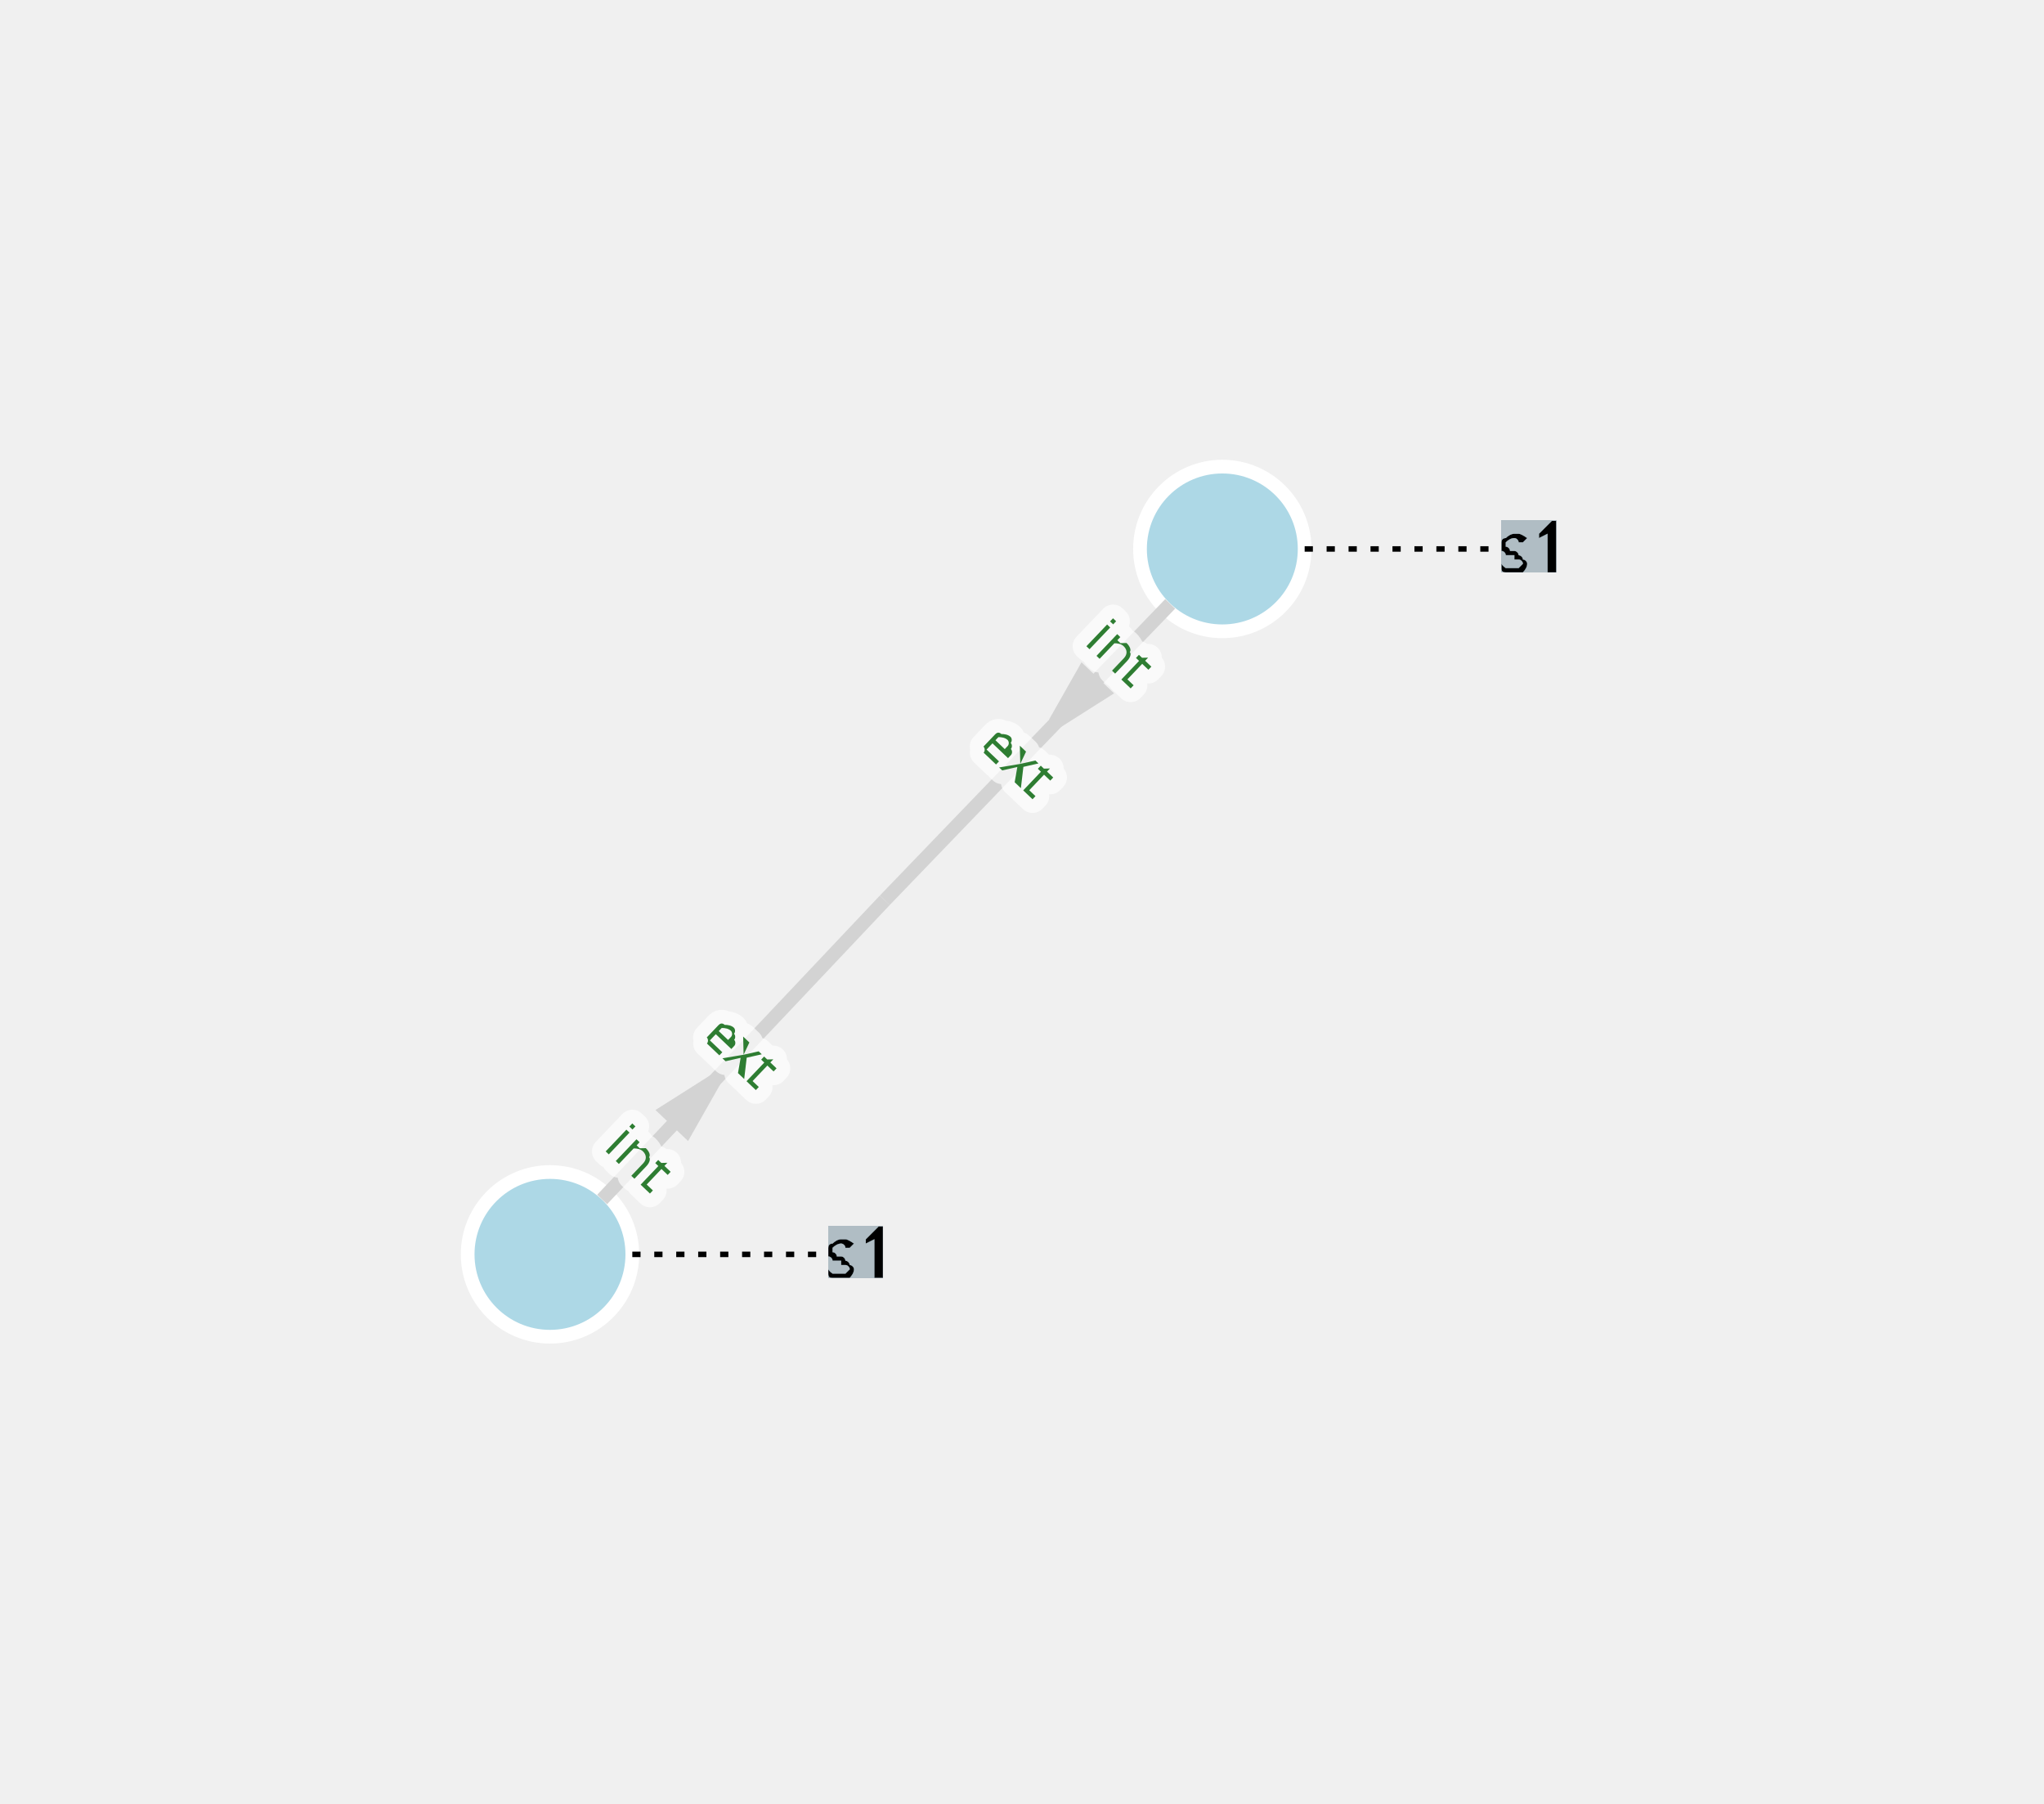
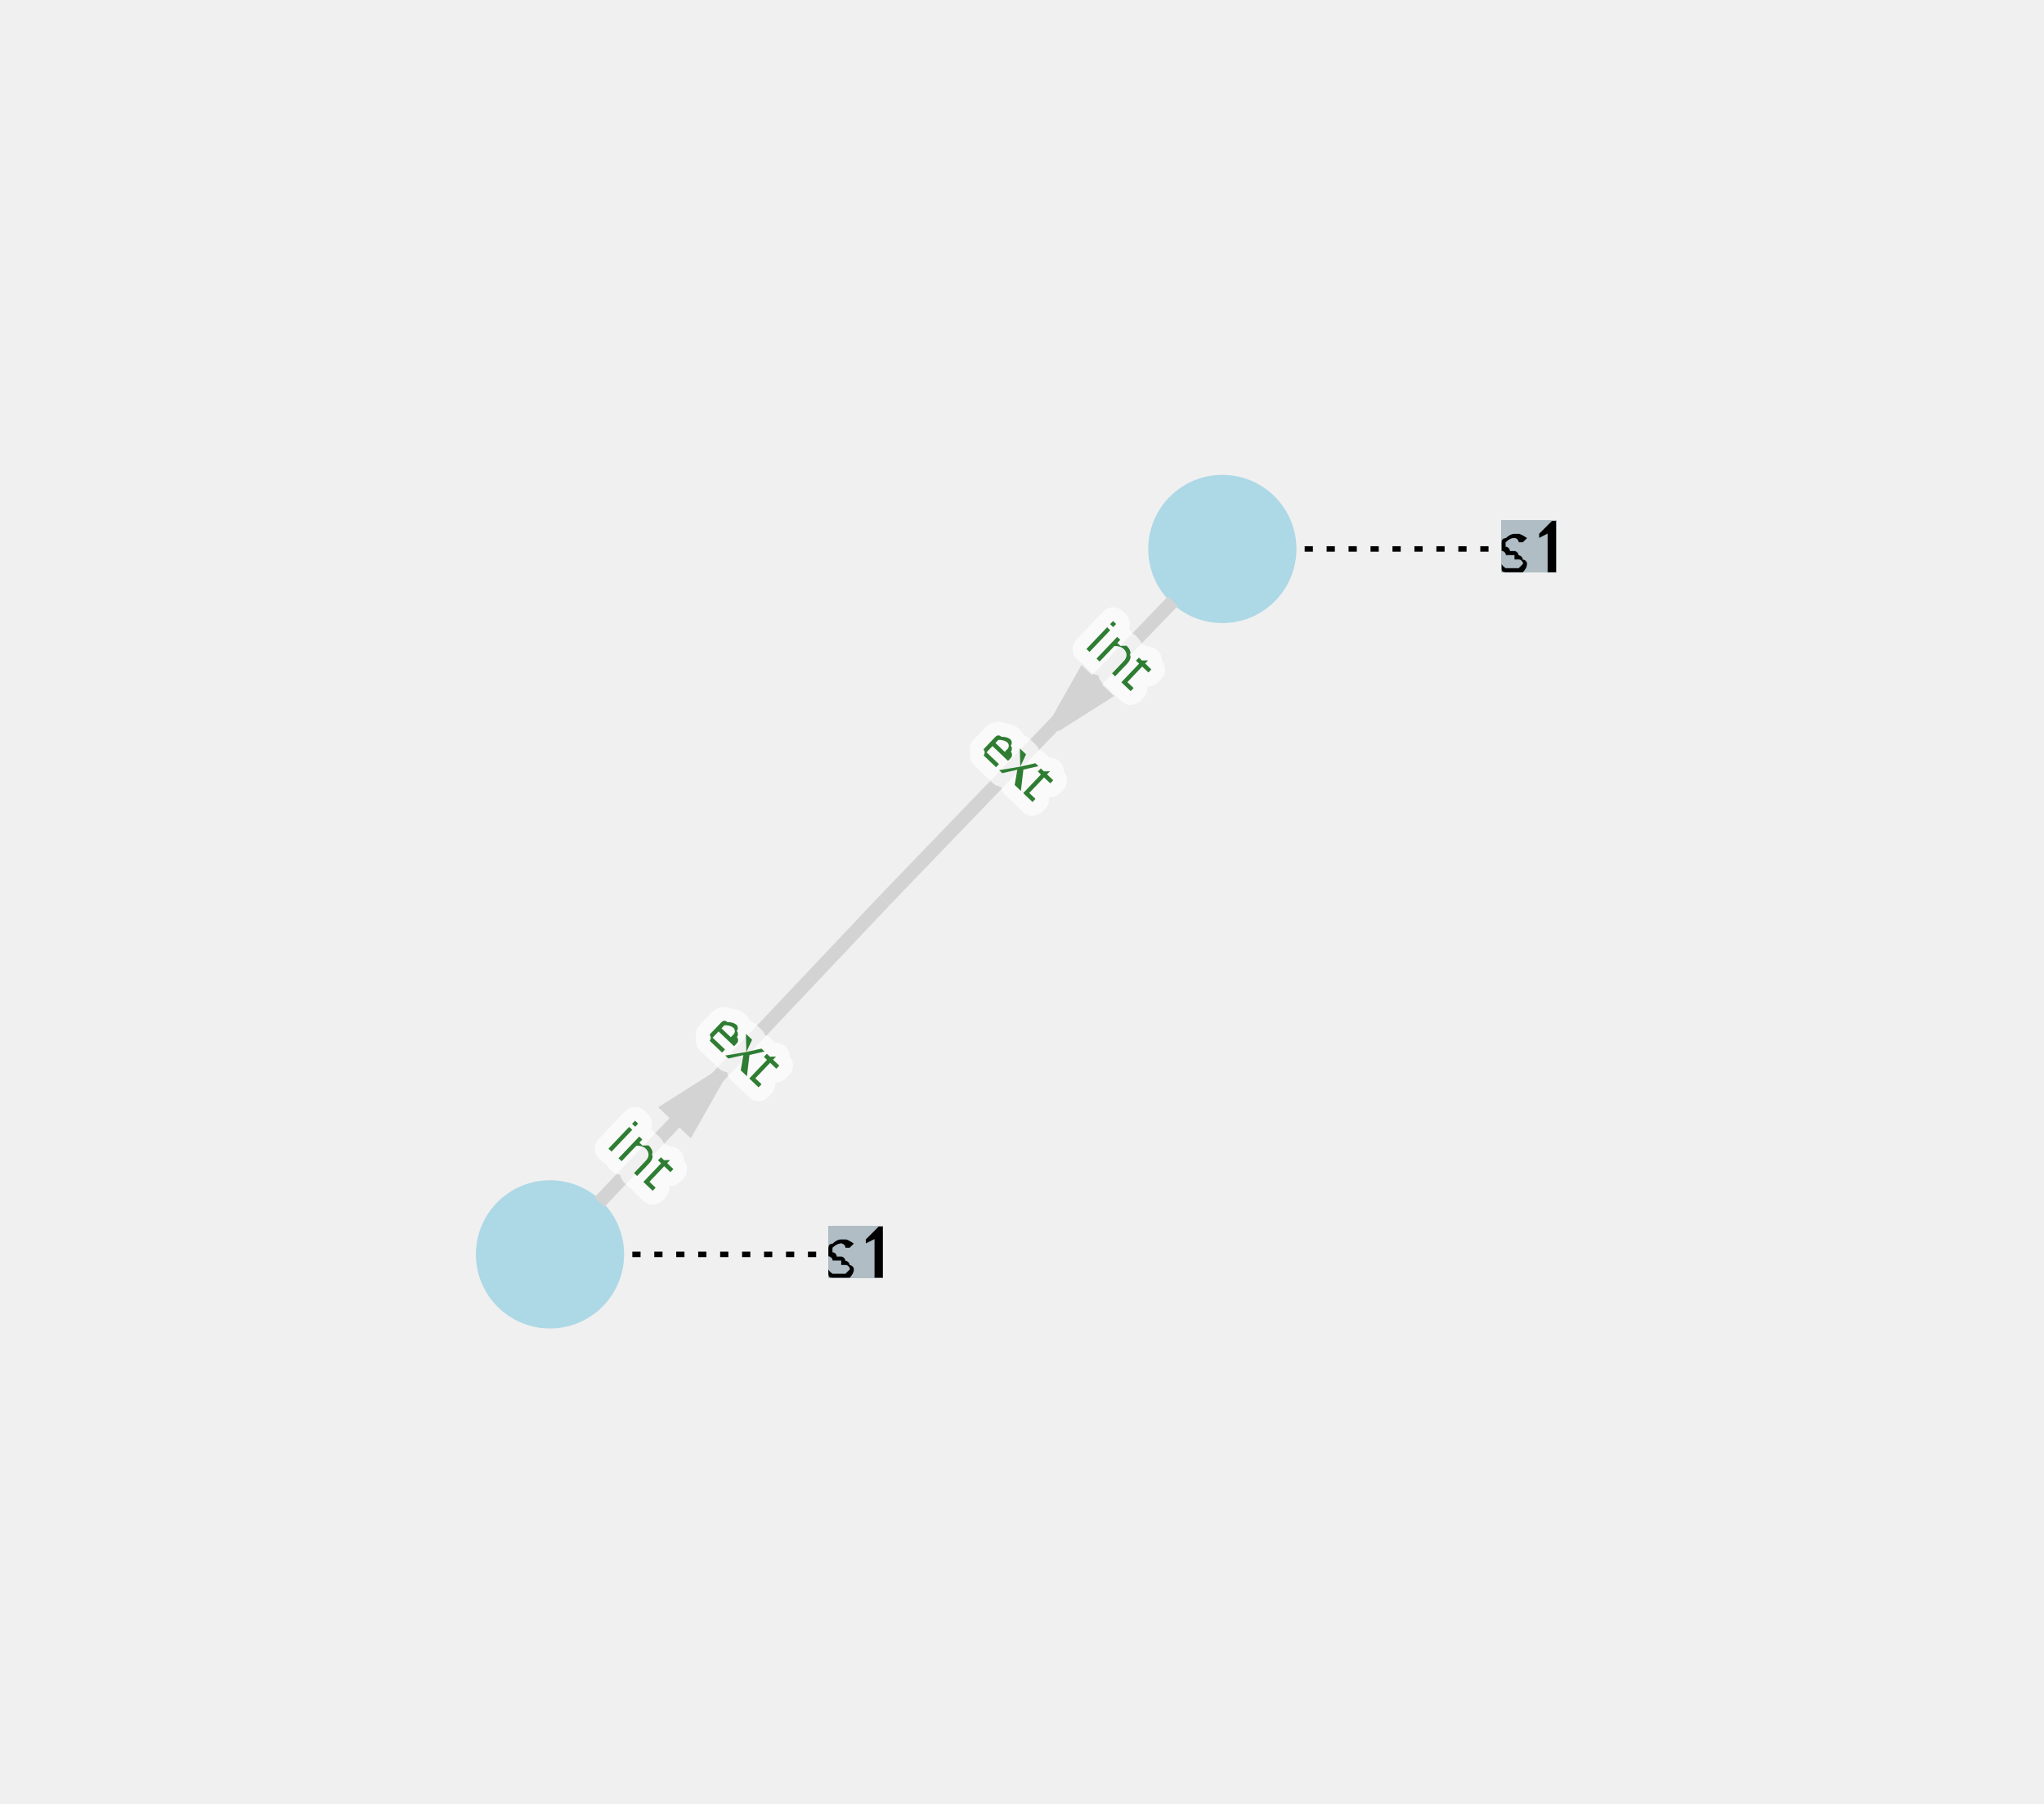
<svg xmlns="http://www.w3.org/2000/svg" width="800.00" height="705.66" viewBox="-2.85 -2.89 7.44 6.57">
  <style>
.nad-branch-edges polyline, .nad-branch-edges path {stroke: var(--nad-vl-color, lightgrey); stroke-width: 0.05; fill: none}
.nad-branch-edges circle {stroke: var(--nad-vl-color, lightgrey); stroke-width: 0.05; fill: none}
.nad-3wt-edges polyline {stroke: var(--nad-vl-color, lightgrey); stroke-width: 0.05; fill: none}
.nad-text-edges {stroke: black; stroke-width: 0.02; stroke-dasharray: .03,.05}
.nad-branch-edges .nad-disconnected polyline {stroke-dasharray: .1,.1}
- .nad-vl-nodes circle, .nad-vl-nodes path {fill: var(--nad-vl-color, lightblue); stroke-width: 0.05; stroke: white; stroke-linejoin:round}
+ .nad-vl-nodes circle, .nad-vl-nodes path {fill: var(--nad-vl-color, lightblue)}
.nad-vl-nodes circle.nad-unknown-busnode {stroke: lightgrey; stroke-dasharray: .05,.05; fill: none}
.nad-hvdc-edge polyline.nad-hvdc {stroke: grey; stroke-width: 0.2}
.nad-3wt-nodes circle {stroke: var(--nad-vl-color, lightgrey); stroke-width: 0.05; fill: none}
.nad-state-out .nad-arrow-in {visibility: hidden}
.nad-state-in .nad-arrow-out {visibility: hidden}
.nad-active path {stroke: none; fill: #546e7a}
.nad-active {visibility: visible}
.nad-reactive {visibility: hidden}
.nad-reactive path {stroke: none; fill: #0277bd}
.nad-text-background {flood-color: #90a4aeaa}
.nad-text-nodes {font: 0.25px "Verdana"; fill: black}
.nad-edge-infos text {font: 0.2px "Verdana"; dominant-baseline:middle; stroke: #FFFFFFAA; stroke-width: 0.1; stroke-linejoin:round; paint-order: stroke}
.nad-edge-infos .nad-state-in text {fill: #b71c1c}
.nad-edge-infos .nad-state-out text {fill: #2e7d32}
.nad-vl0to30 {--nad-vl-color: #AFB42B}
.nad-vl30to50 {--nad-vl-color: #EF9A9A}
.nad-vl50to70 {--nad-vl-color: #9C27B0}
.nad-vl70to120 {--nad-vl-color: #E65100}
.nad-vl120to180 {--nad-vl-color: #00ACC1}
.nad-vl180to300 {--nad-vl-color: #2E7D32}
.nad-vl300to500 {--nad-vl-color: #D32F2F}
.nad-branch-edges .nad-overload polyline, .nad-branch-edges .nad-overload path {animation: line-blink 3s infinite}
.nad-vl-nodes .nad-overvoltage {animation: node-over-blink 3s infinite}
.nad-vl-nodes .nad-undervoltage {animation: node-under-blink 3s infinite}

@keyframes line-blink {
  0%, 80%, 100% {stroke: var(--nad-vl-color, black); stroke-width: 0.05}
  40% {stroke: #FFEB3B; stroke-width: 0.15}
}
@keyframes node-over-blink {
-   0%, 80%, 100% {stroke: white; stroke-width: 0.05}
+   0%, 80%, 100% {stroke: white; stroke-width: 0}
  40% {stroke: #ff5722; stroke-width: 0.15}
}
@keyframes node-under-blink {
-   0%, 80%, 100% {stroke: white; stroke-width: 0.05}
+   0%, 80%, 100% {stroke: white; stroke-width: 0}
  40% {stroke: #00BCD4; stroke-width: 0.15}
}
</style>
  <defs>
    <filter id="textBgFilter" x="0" y="0" width="1" height="1">
      <feFlood class="nad-text-background" />
      <feComposite in="SourceGraphic" operator="over" />
    </filter>
  </defs>
  <g class="nad-vl-nodes">
    <g transform="translate(1.60,-0.89)" id="0" class="nad-vl300to500">
-       <circle r="0.30" id="1" />
+       <circle r="0.27" id="1" />
    </g>
    <g transform="translate(-0.85,1.68)" id="2" class="nad-vl300to500">
-       <circle r="0.30" id="3" />
+       <circle r="0.27" id="3" />
    </g>
  </g>
  <g class="nad-branch-edges">
    <g id="4">
      <g class="nad-vl300to500">
-         <polyline points="1.41,-0.69 0.37,0.39" />
-         <g class="nad-edge-infos" transform="translate(1.06,-0.33)">
+         <polyline points="1.42,-0.70 0.37,0.39" />
+         <g class="nad-edge-infos" transform="translate(1.06,-0.32)">
          <g class="nad-state-out">
            <g transform="rotate(-136.40)">
              <path class="nad-arrow-in" d="M-0.2 -0.1 H0.2 L0 0.1z" />
              <path class="nad-arrow-out" d="M-0.05 0.1 H0.05 L0 -0.1z" />
            </g>
            <text transform="rotate(43.60)" y="0.29" style="text-anchor:middle">ext</text>
            <text transform="rotate(43.60)" y="-0.25" style="text-anchor:middle">int</text>
          </g>
        </g>
      </g>
      <g class="nad-vl300to500">
-         <polyline points="-0.66,1.48 0.37,0.39" />
-         <g class="nad-edge-infos" transform="translate(-0.32,1.12)">
+         <polyline points="-0.67,1.49 0.37,0.39" />
+         <g class="nad-edge-infos" transform="translate(-0.31,1.11)">
          <g class="nad-state-out">
            <g transform="rotate(43.60)">
              <path class="nad-arrow-in" d="M-0.2 -0.1 H0.2 L0 0.1z" />
              <path class="nad-arrow-out" d="M-0.05 0.1 H0.05 L0 -0.1z" />
            </g>
            <text transform="rotate(43.60)" y="-0.25" style="text-anchor:middle">ext</text>
            <text transform="rotate(43.60)" y="0.29" style="text-anchor:middle">int</text>
          </g>
        </g>
      </g>
    </g>
  </g>
  <g class="nad-text-edges">
    <polyline id="0_edge" points="1.90,-0.89 2.60,-0.89" />
    <polyline id="2_edge" points="-0.55,1.68 0.15,1.68" />
  </g>
  <g class="nad-text-nodes">
    <text filter="url(#textBgFilter)" y="-0.89" style="dominant-baseline:middle" x="2.60">s1</text>
    <text filter="url(#textBgFilter)" y="1.68" style="dominant-baseline:middle" x="0.15">s1</text>
  </g>
</svg>
